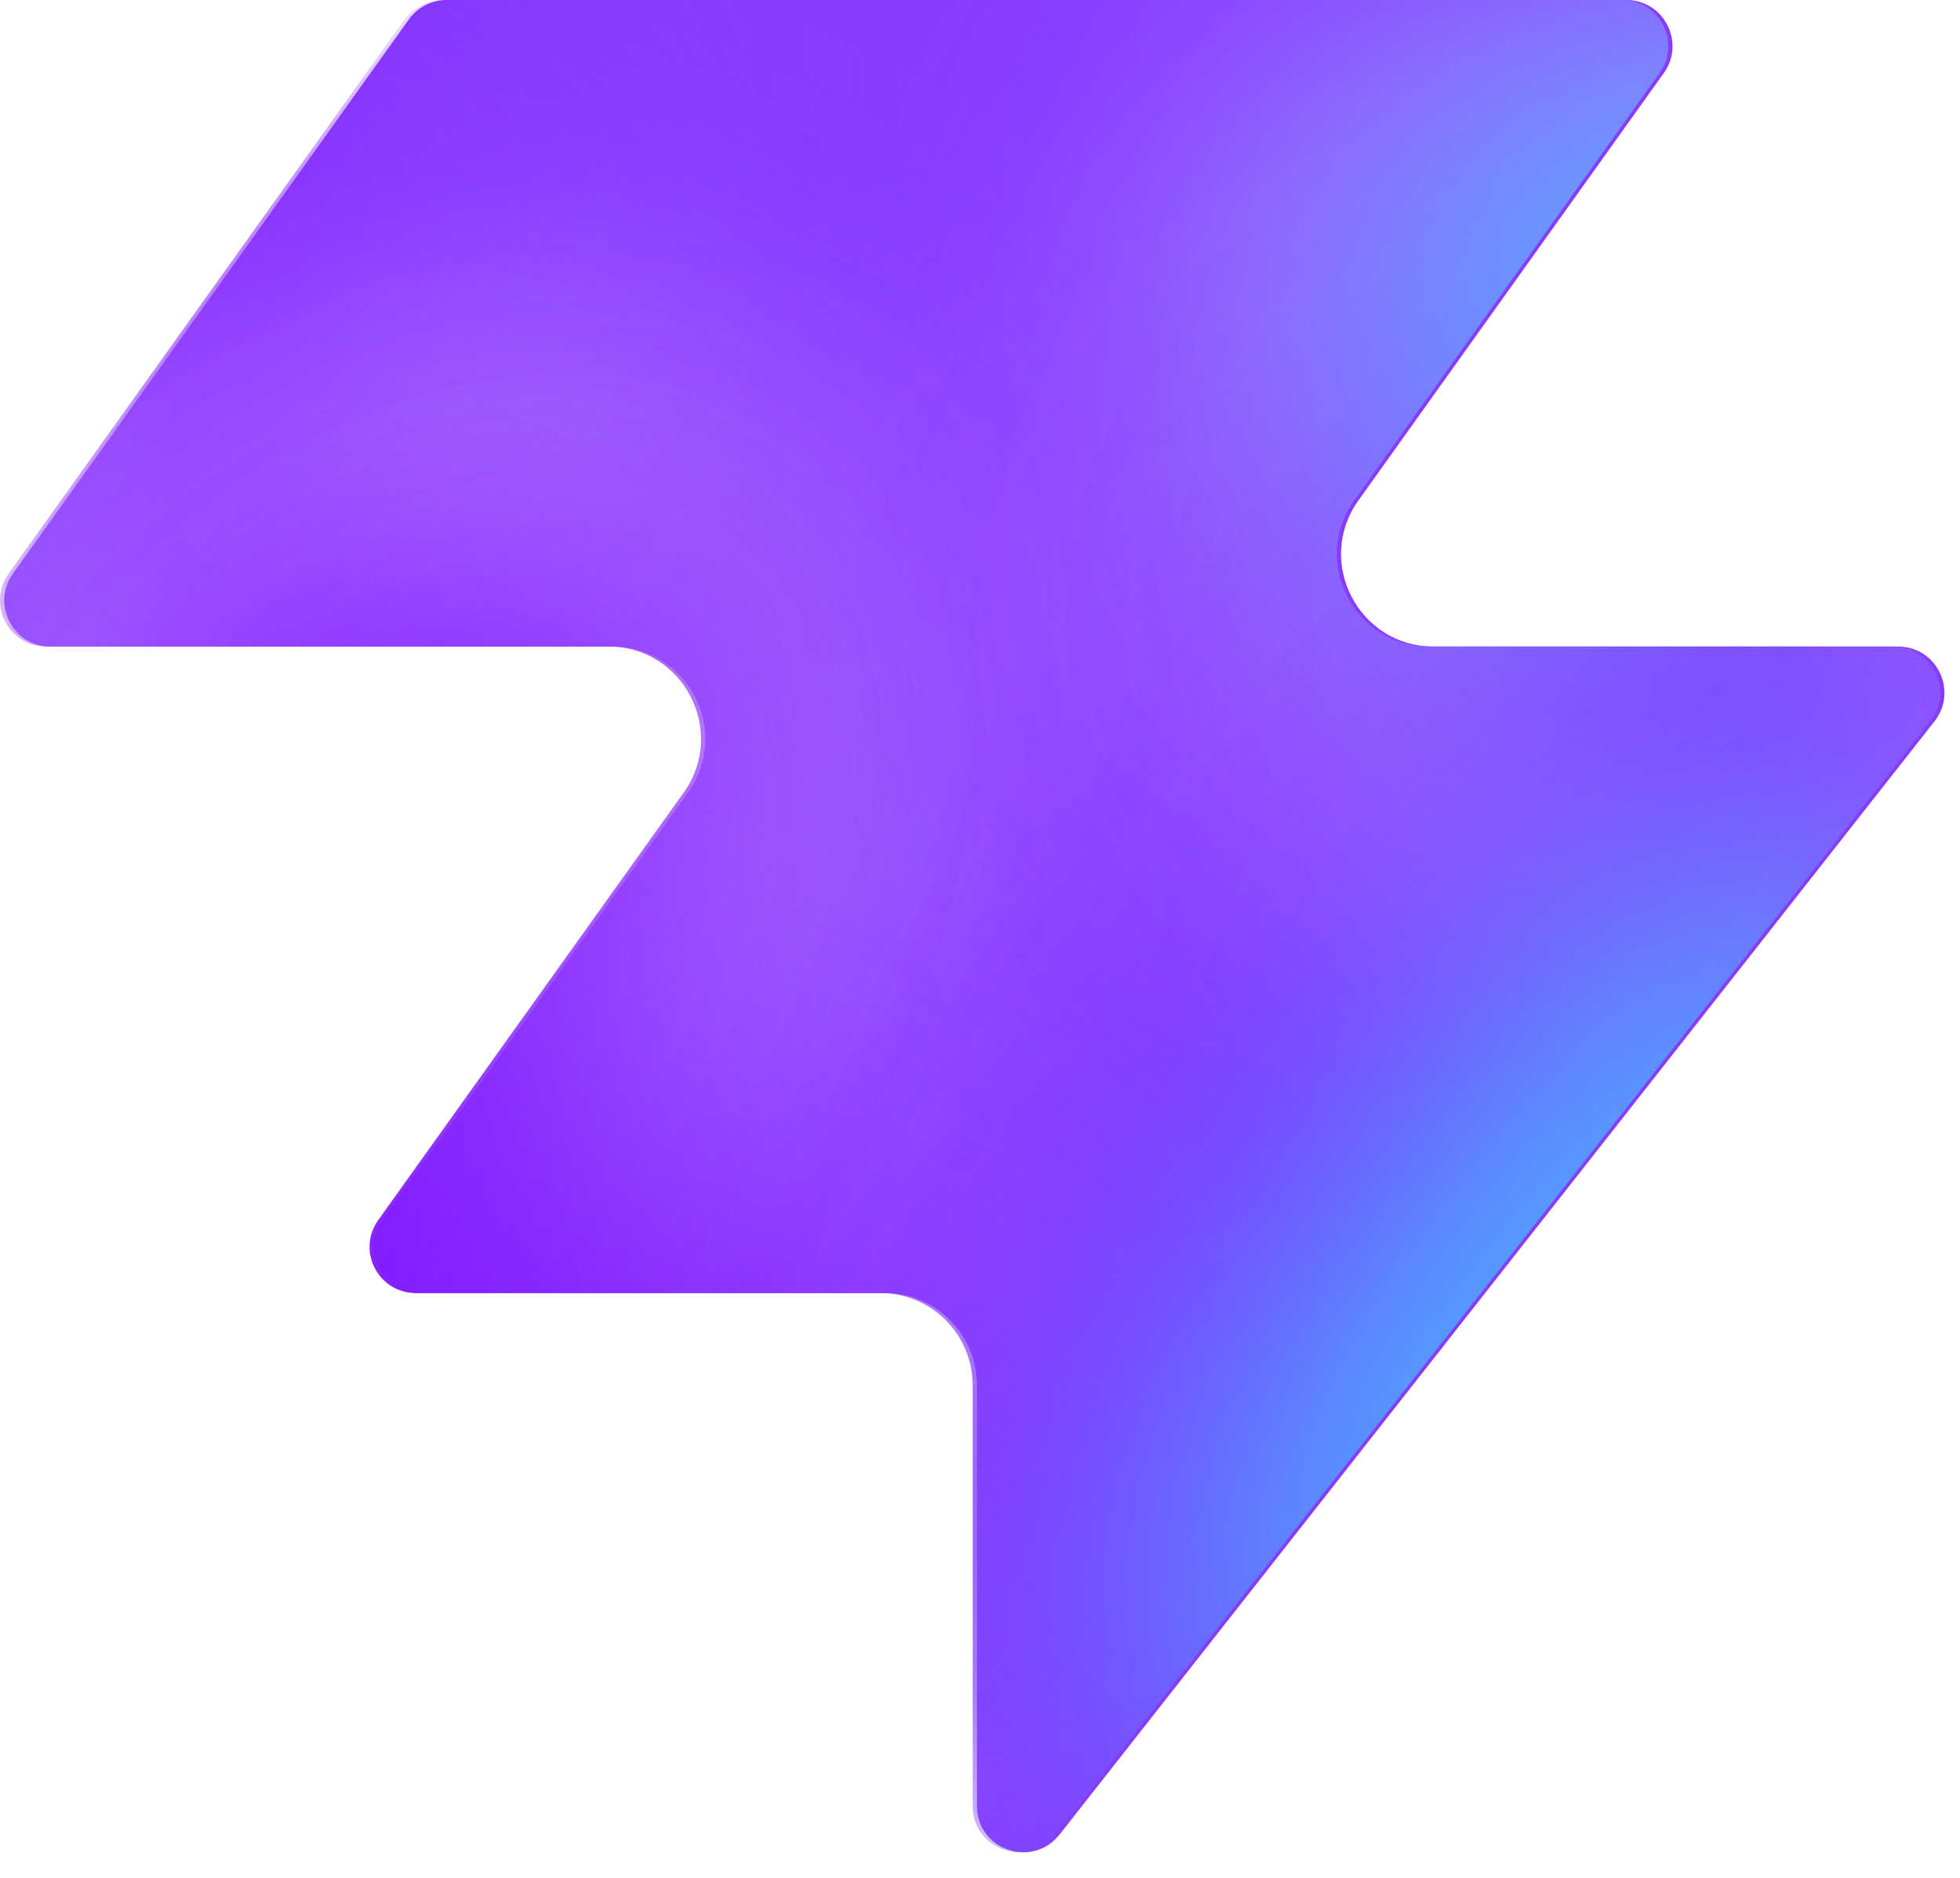
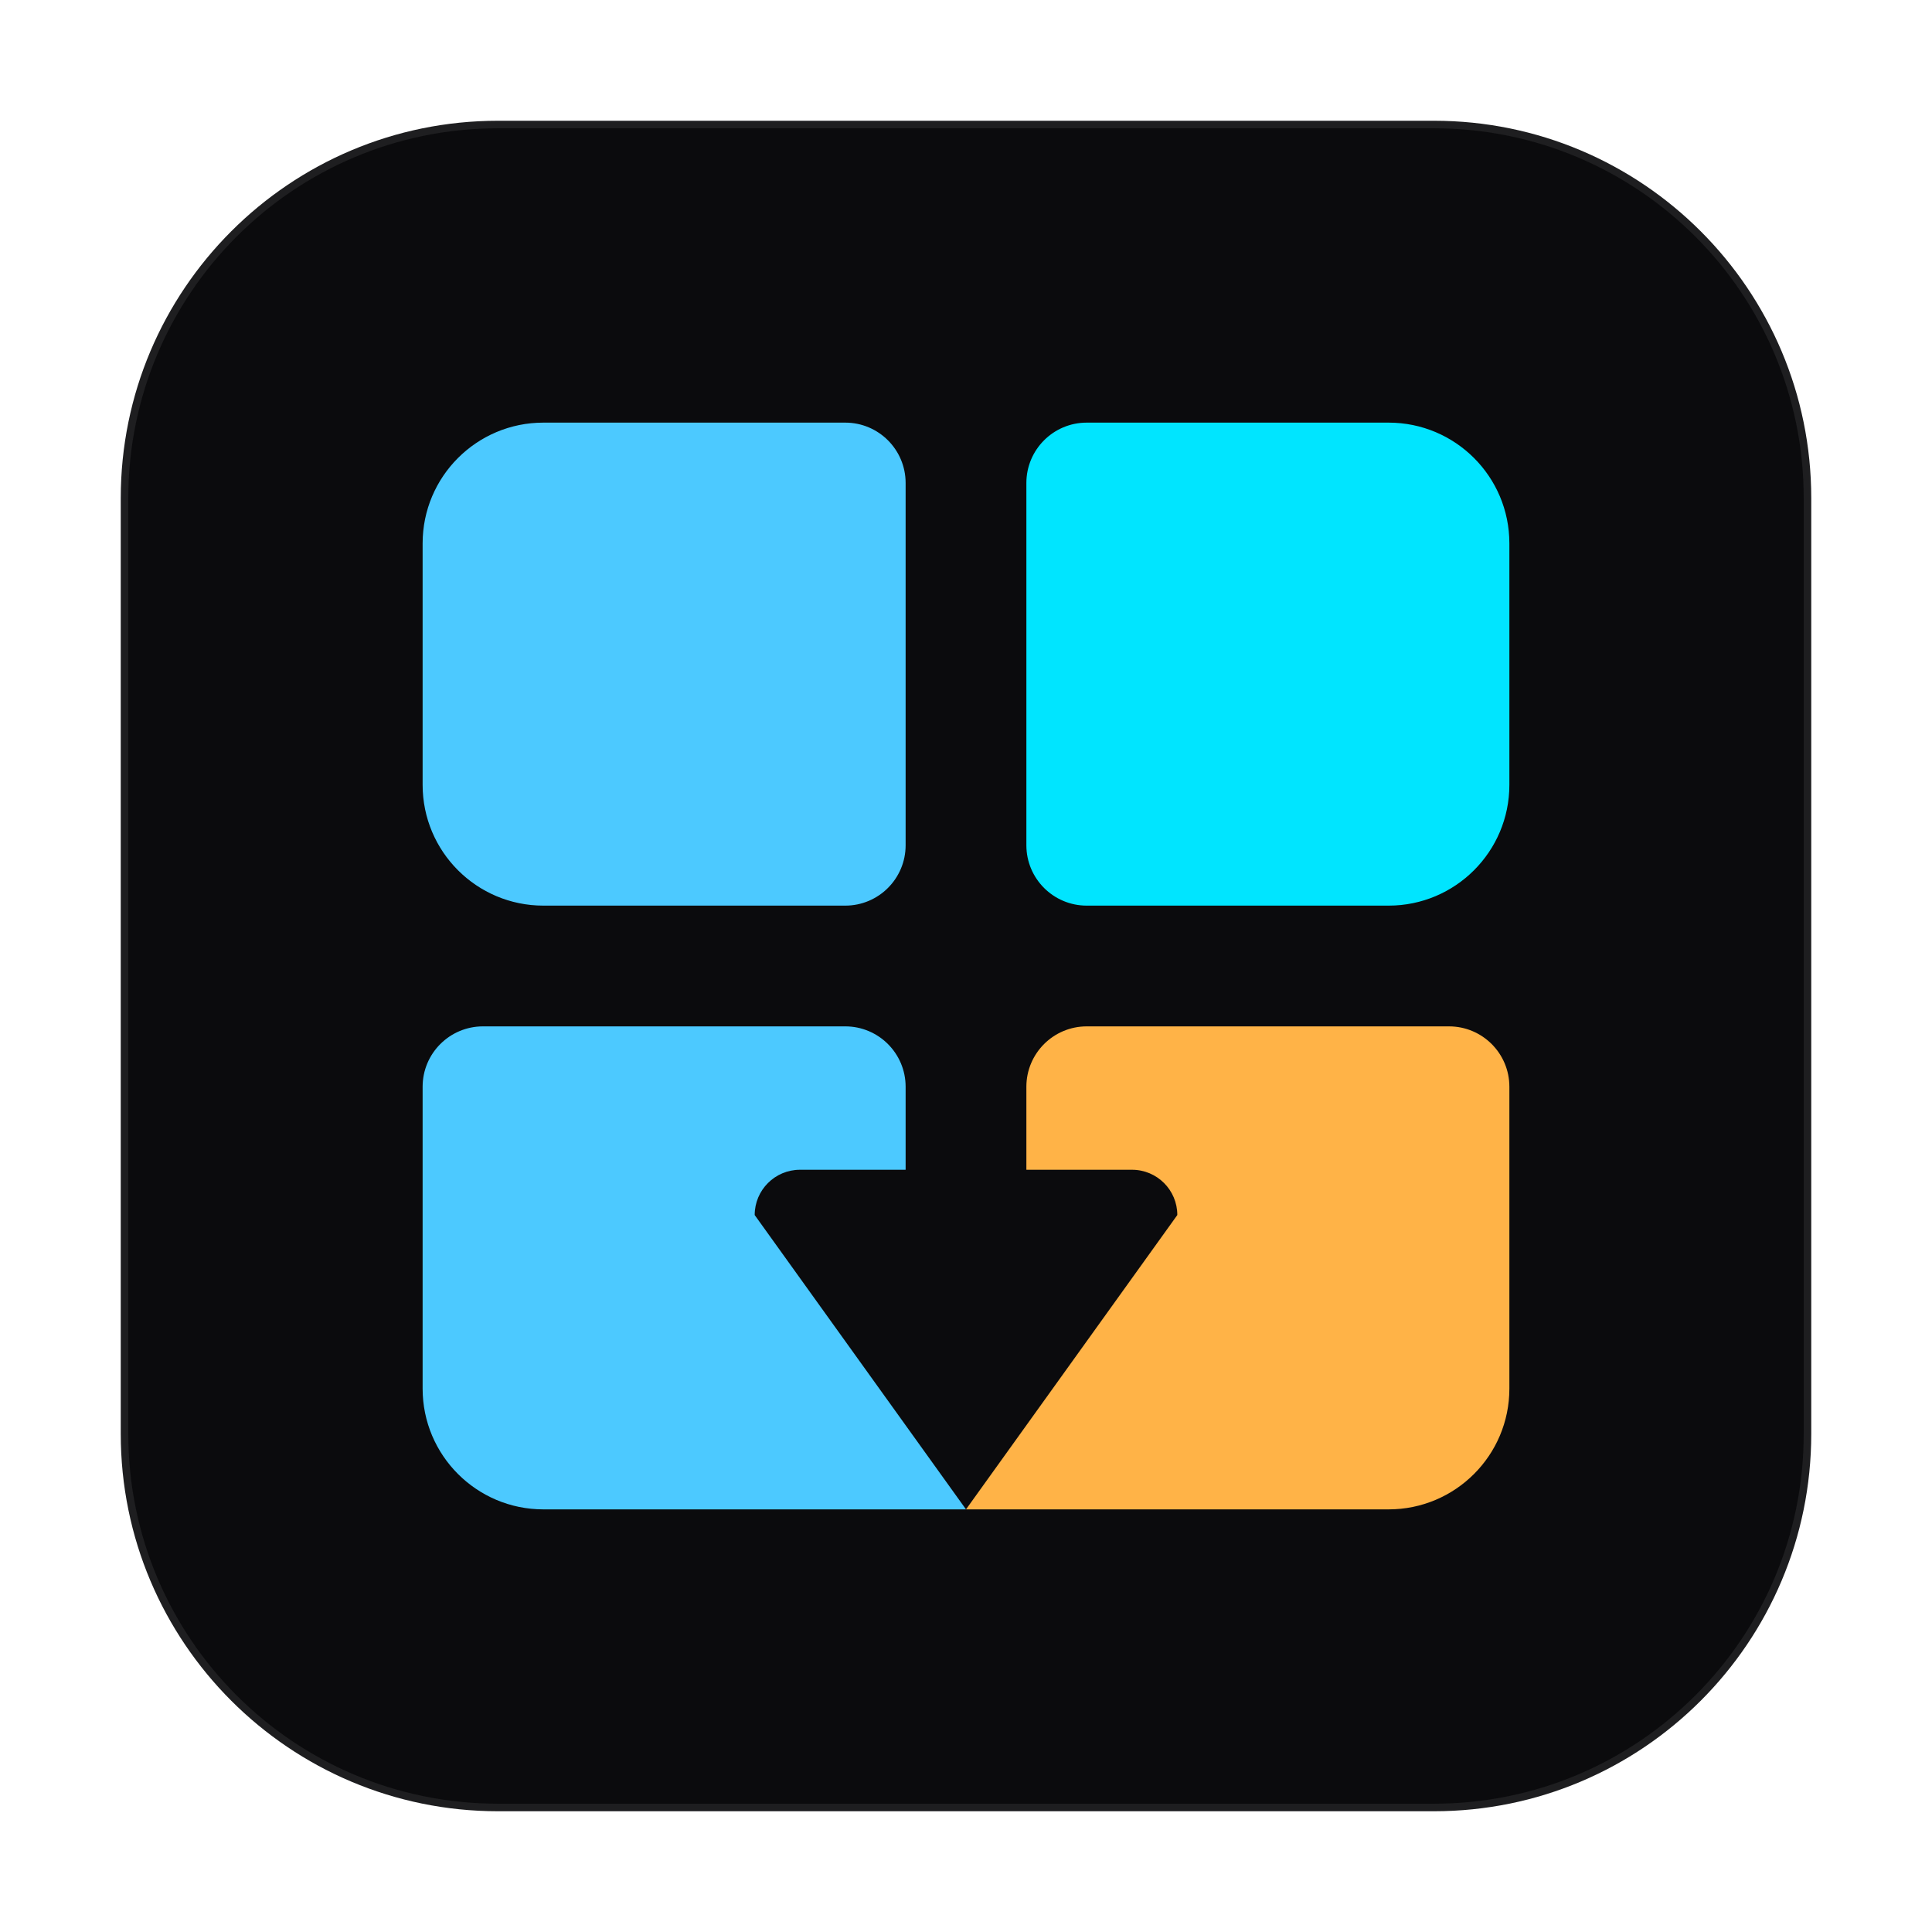
- <svg xmlns="http://www.w3.org/2000/svg" width="48" height="46" fill="none" viewBox="0 0 48 46">
-   <path fill="#863bff" d="M25.946 44.938c-.664.845-2.021.375-2.021-.698V33.937a2.26 2.26 0 0 0-2.262-2.262H10.287c-.92 0-1.456-1.04-.92-1.788l7.48-10.471c1.07-1.497 0-3.578-1.842-3.578H1.237c-.92 0-1.456-1.04-.92-1.788L10.013.474c.214-.297.556-.474.92-.474h28.894c.92 0 1.456 1.04.92 1.788l-7.48 10.471c-1.07 1.498 0 3.579 1.842 3.579h11.377c.943 0 1.473 1.088.89 1.83L25.947 44.94z" style="fill:#863bff;fill:color(display-p3 .525 .23 1);fill-opacity:1" />
-   <mask id="a" width="48" height="46" x="0" y="0" maskUnits="userSpaceOnUse" style="mask-type:alpha">
-     <path fill="#000" d="M25.842 44.938c-.664.844-2.021.375-2.021-.698V33.937a2.26 2.26 0 0 0-2.262-2.262H10.183c-.92 0-1.456-1.04-.92-1.788l7.48-10.471c1.07-1.498 0-3.579-1.842-3.579H1.133c-.92 0-1.456-1.04-.92-1.787L9.91.473c.214-.297.556-.474.92-.474h28.894c.92 0 1.456 1.04.92 1.788l-7.48 10.471c-1.07 1.498 0 3.578 1.842 3.578h11.377c.943 0 1.473 1.088.89 1.832L25.843 44.94z" style="fill:#000;fill-opacity:1" />
-   </mask>
-   <g mask="url(#a)">
-     <g filter="url(#b)">
-       <ellipse cx="5.508" cy="14.704" fill="#ede6ff" rx="5.508" ry="14.704" style="fill:#ede6ff;fill:color(display-p3 .927 .903 1);fill-opacity:1" transform="matrix(.00324 1 1 -.00324 -4.47 31.516)" />
-     </g>
-     <g filter="url(#c)">
-       <ellipse cx="10.399" cy="29.851" fill="#ede6ff" rx="10.399" ry="29.851" style="fill:#ede6ff;fill:color(display-p3 .927 .903 1);fill-opacity:1" transform="matrix(.00324 1 1 -.00324 -39.328 7.883)" />
-     </g>
-     <g filter="url(#d)">
-       <ellipse cx="5.508" cy="30.487" fill="#7e14ff" rx="5.508" ry="30.487" style="fill:#7e14ff;fill:color(display-p3 .492 .077 1);fill-opacity:1" transform="rotate(89.814 -25.913 -14.639)scale(1 -1)" />
-     </g>
-     <g filter="url(#e)">
-       <ellipse cx="5.508" cy="30.599" fill="#7e14ff" rx="5.508" ry="30.599" style="fill:#7e14ff;fill:color(display-p3 .492 .077 1);fill-opacity:1" transform="rotate(89.814 -32.644 -3.334)scale(1 -1)" />
-     </g>
-     <g filter="url(#f)">
-       <ellipse cx="5.508" cy="30.599" fill="#7e14ff" rx="5.508" ry="30.599" style="fill:#7e14ff;fill:color(display-p3 .492 .077 1);fill-opacity:1" transform="matrix(.00324 1 1 -.00324 -34.34 30.47)" />
-     </g>
-     <g filter="url(#g)">
-       <ellipse cx="14.072" cy="22.078" fill="#ede6ff" rx="14.072" ry="22.078" style="fill:#ede6ff;fill:color(display-p3 .927 .903 1);fill-opacity:1" transform="rotate(93.35 24.506 48.493)scale(-1 1)" />
-     </g>
-     <g filter="url(#h)">
-       <ellipse cx="3.47" cy="21.501" fill="#7e14ff" rx="3.47" ry="21.501" style="fill:#7e14ff;fill:color(display-p3 .492 .077 1);fill-opacity:1" transform="rotate(89.009 28.708 47.59)scale(-1 1)" />
-     </g>
-     <g filter="url(#i)">
-       <ellipse cx="3.47" cy="21.501" fill="#7e14ff" rx="3.47" ry="21.501" style="fill:#7e14ff;fill:color(display-p3 .492 .077 1);fill-opacity:1" transform="rotate(89.009 28.708 47.59)scale(-1 1)" />
-     </g>
-     <g filter="url(#j)">
-       <ellipse cx=".387" cy="8.972" fill="#7e14ff" rx="4.407" ry="29.108" style="fill:#7e14ff;fill:color(display-p3 .492 .077 1);fill-opacity:1" transform="rotate(39.51 .387 8.972)" />
-     </g>
-     <g filter="url(#k)">
-       <ellipse cx="47.523" cy="-6.092" fill="#7e14ff" rx="4.407" ry="29.108" style="fill:#7e14ff;fill:color(display-p3 .492 .077 1);fill-opacity:1" transform="rotate(37.892 47.523 -6.092)" />
-     </g>
-     <g filter="url(#l)">
-       <ellipse cx="41.412" cy="6.333" fill="#47bfff" rx="5.971" ry="9.665" style="fill:#47bfff;fill:color(display-p3 .28 .748 1);fill-opacity:1" transform="rotate(37.892 41.412 6.333)" />
-     </g>
-     <g filter="url(#m)">
-       <ellipse cx="-1.879" cy="38.332" fill="#7e14ff" rx="4.407" ry="29.108" style="fill:#7e14ff;fill:color(display-p3 .492 .077 1);fill-opacity:1" transform="rotate(37.892 -1.88 38.332)" />
-     </g>
-     <g filter="url(#n)">
-       <ellipse cx="-1.879" cy="38.332" fill="#7e14ff" rx="4.407" ry="29.108" style="fill:#7e14ff;fill:color(display-p3 .492 .077 1);fill-opacity:1" transform="rotate(37.892 -1.88 38.332)" />
-     </g>
-     <g filter="url(#o)">
-       <ellipse cx="35.651" cy="29.907" fill="#7e14ff" rx="4.407" ry="29.108" style="fill:#7e14ff;fill:color(display-p3 .492 .077 1);fill-opacity:1" transform="rotate(37.892 35.651 29.907)" />
-     </g>
-     <g filter="url(#p)">
-       <ellipse cx="38.418" cy="32.4" fill="#47bfff" rx="5.971" ry="15.297" style="fill:#47bfff;fill:color(display-p3 .28 .748 1);fill-opacity:1" transform="rotate(37.892 38.418 32.4)" />
-     </g>
-   </g>
-   <defs>
-     <filter id="b" width="60.045" height="41.654" x="-19.77" y="16.149" color-interpolation-filters="sRGB" filterUnits="userSpaceOnUse">
-       <feFlood flood-opacity="0" result="BackgroundImageFix" />
-       <feBlend in="SourceGraphic" in2="BackgroundImageFix" result="shape" />
-       <feGaussianBlur result="effect1_foregroundBlur_2002_17158" stdDeviation="7.659" />
-     </filter>
-     <filter id="c" width="90.34" height="51.437" x="-54.613" y="-7.533" color-interpolation-filters="sRGB" filterUnits="userSpaceOnUse">
-       <feFlood flood-opacity="0" result="BackgroundImageFix" />
-       <feBlend in="SourceGraphic" in2="BackgroundImageFix" result="shape" />
-       <feGaussianBlur result="effect1_foregroundBlur_2002_17158" stdDeviation="7.659" />
-     </filter>
-     <filter id="d" width="79.355" height="29.4" x="-49.64" y="2.03" color-interpolation-filters="sRGB" filterUnits="userSpaceOnUse">
-       <feFlood flood-opacity="0" result="BackgroundImageFix" />
-       <feBlend in="SourceGraphic" in2="BackgroundImageFix" result="shape" />
-       <feGaussianBlur result="effect1_foregroundBlur_2002_17158" stdDeviation="4.596" />
-     </filter>
-     <filter id="e" width="79.579" height="29.4" x="-45.045" y="20.029" color-interpolation-filters="sRGB" filterUnits="userSpaceOnUse">
-       <feFlood flood-opacity="0" result="BackgroundImageFix" />
-       <feBlend in="SourceGraphic" in2="BackgroundImageFix" result="shape" />
-       <feGaussianBlur result="effect1_foregroundBlur_2002_17158" stdDeviation="4.596" />
-     </filter>
-     <filter id="f" width="79.579" height="29.4" x="-43.513" y="21.178" color-interpolation-filters="sRGB" filterUnits="userSpaceOnUse">
-       <feFlood flood-opacity="0" result="BackgroundImageFix" />
-       <feBlend in="SourceGraphic" in2="BackgroundImageFix" result="shape" />
-       <feGaussianBlur result="effect1_foregroundBlur_2002_17158" stdDeviation="4.596" />
-     </filter>
-     <filter id="g" width="74.749" height="58.852" x="15.756" y="-17.901" color-interpolation-filters="sRGB" filterUnits="userSpaceOnUse">
-       <feFlood flood-opacity="0" result="BackgroundImageFix" />
-       <feBlend in="SourceGraphic" in2="BackgroundImageFix" result="shape" />
-       <feGaussianBlur result="effect1_foregroundBlur_2002_17158" stdDeviation="7.659" />
-     </filter>
-     <filter id="h" width="61.377" height="25.362" x="23.548" y="2.284" color-interpolation-filters="sRGB" filterUnits="userSpaceOnUse">
-       <feFlood flood-opacity="0" result="BackgroundImageFix" />
-       <feBlend in="SourceGraphic" in2="BackgroundImageFix" result="shape" />
-       <feGaussianBlur result="effect1_foregroundBlur_2002_17158" stdDeviation="4.596" />
-     </filter>
-     <filter id="i" width="61.377" height="25.362" x="23.548" y="2.284" color-interpolation-filters="sRGB" filterUnits="userSpaceOnUse">
-       <feFlood flood-opacity="0" result="BackgroundImageFix" />
-       <feBlend in="SourceGraphic" in2="BackgroundImageFix" result="shape" />
-       <feGaussianBlur result="effect1_foregroundBlur_2002_17158" stdDeviation="4.596" />
-     </filter>
-     <filter id="j" width="56.045" height="63.649" x="-27.636" y="-22.853" color-interpolation-filters="sRGB" filterUnits="userSpaceOnUse">
-       <feFlood flood-opacity="0" result="BackgroundImageFix" />
-       <feBlend in="SourceGraphic" in2="BackgroundImageFix" result="shape" />
-       <feGaussianBlur result="effect1_foregroundBlur_2002_17158" stdDeviation="4.596" />
-     </filter>
-     <filter id="k" width="54.814" height="64.646" x="20.116" y="-38.415" color-interpolation-filters="sRGB" filterUnits="userSpaceOnUse">
-       <feFlood flood-opacity="0" result="BackgroundImageFix" />
-       <feBlend in="SourceGraphic" in2="BackgroundImageFix" result="shape" />
-       <feGaussianBlur result="effect1_foregroundBlur_2002_17158" stdDeviation="4.596" />
-     </filter>
-     <filter id="l" width="33.541" height="35.313" x="24.641" y="-11.323" color-interpolation-filters="sRGB" filterUnits="userSpaceOnUse">
-       <feFlood flood-opacity="0" result="BackgroundImageFix" />
-       <feBlend in="SourceGraphic" in2="BackgroundImageFix" result="shape" />
-       <feGaussianBlur result="effect1_foregroundBlur_2002_17158" stdDeviation="4.596" />
-     </filter>
-     <filter id="m" width="54.814" height="64.646" x="-29.286" y="6.009" color-interpolation-filters="sRGB" filterUnits="userSpaceOnUse">
-       <feFlood flood-opacity="0" result="BackgroundImageFix" />
-       <feBlend in="SourceGraphic" in2="BackgroundImageFix" result="shape" />
-       <feGaussianBlur result="effect1_foregroundBlur_2002_17158" stdDeviation="4.596" />
-     </filter>
-     <filter id="n" width="54.814" height="64.646" x="-29.286" y="6.009" color-interpolation-filters="sRGB" filterUnits="userSpaceOnUse">
-       <feFlood flood-opacity="0" result="BackgroundImageFix" />
-       <feBlend in="SourceGraphic" in2="BackgroundImageFix" result="shape" />
-       <feGaussianBlur result="effect1_foregroundBlur_2002_17158" stdDeviation="4.596" />
-     </filter>
-     <filter id="o" width="54.814" height="64.646" x="8.244" y="-2.416" color-interpolation-filters="sRGB" filterUnits="userSpaceOnUse">
-       <feFlood flood-opacity="0" result="BackgroundImageFix" />
-       <feBlend in="SourceGraphic" in2="BackgroundImageFix" result="shape" />
-       <feGaussianBlur result="effect1_foregroundBlur_2002_17158" stdDeviation="4.596" />
-     </filter>
-     <filter id="p" width="39.409" height="43.623" x="18.713" y="10.588" color-interpolation-filters="sRGB" filterUnits="userSpaceOnUse">
-       <feFlood flood-opacity="0" result="BackgroundImageFix" />
-       <feBlend in="SourceGraphic" in2="BackgroundImageFix" result="shape" />
-       <feGaussianBlur result="effect1_foregroundBlur_2002_17158" stdDeviation="4.596" />
-     </filter>
-   </defs>
+ <svg xmlns="http://www.w3.org/2000/svg" viewBox="0 0 512 512" fill="none">
+   <rect x="32" y="32" width="448" height="448" rx="100" fill="#0B0B0D" stroke="rgba(255, 255, 255, 0.08)" stroke-width="4" />
+   <path d="M 112,144 A 32,32 0 0,1 144,112 L 224,112 A 16,16 0 0,1 240,128 L 240,224 A 16,16 0 0,1 224,240 L 144,240 A 32,32 0 0,1 112,208 Z" fill="#4CC9FF" />
+   <path d="M 272,128 A 16,16 0 0,1 288,112 L 368,112 A 32,32 0 0,1 400,144 L 400,208 A 32,32 0 0,1 368,240 L 288,240 A 16,16 0 0,1 272,224 Z" fill="#00E5FF" />
+   <path d="M 112,288 A 16,16 0 0,1 128,272 L 224,272 A 16,16 0 0,1 240,288 L 240,310 L 212,310 A 12,12 0 0,0 200,322 L 256,400 L 144,400 A 32,32 0 0,1 112,368 Z" fill="#4CC9FF" />
+   <path d="M 256,400 L 312,322 A 12,12 0 0,0 300,310 L 272,310 L 272,288 A 16,16 0 0,1 288,272 L 384,272 A 16,16 0 0,1 400,288 L 400,368 A 32,32 0 0,1 368,400 Z" fill="#FFB347" />
</svg>
